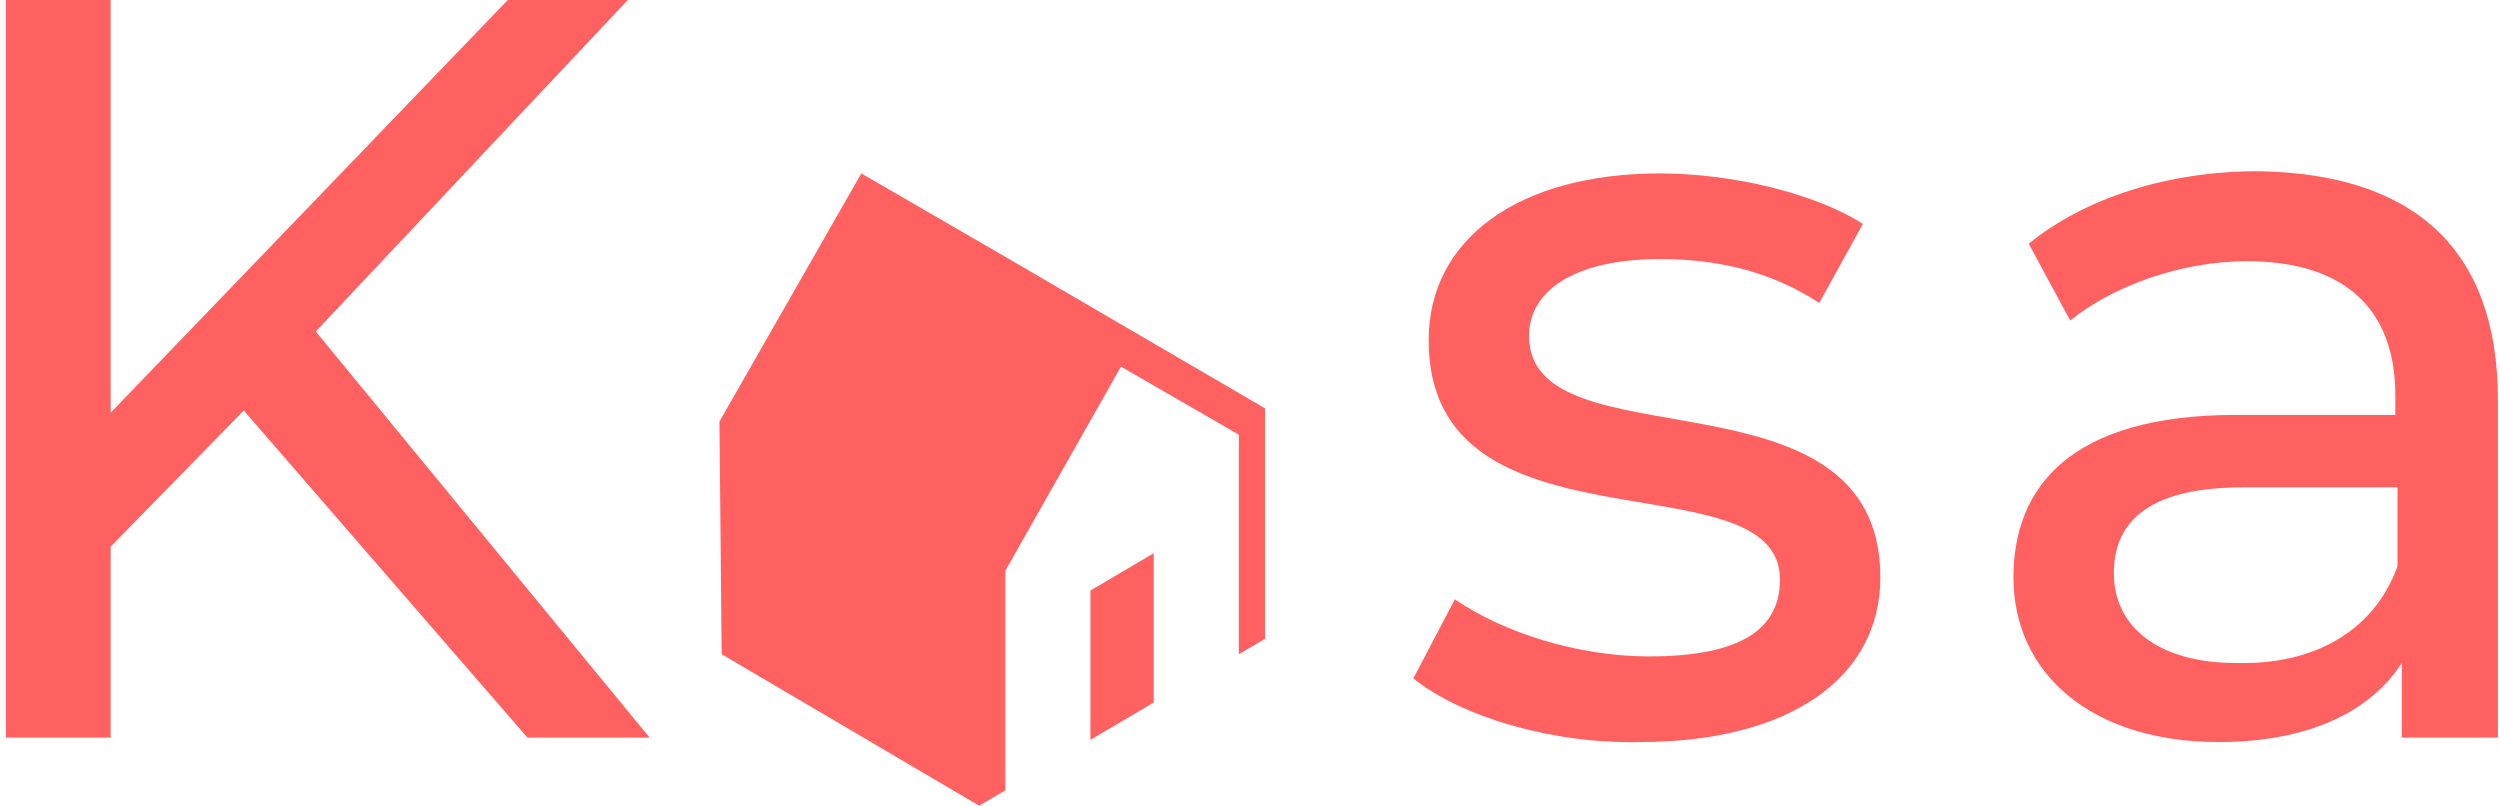
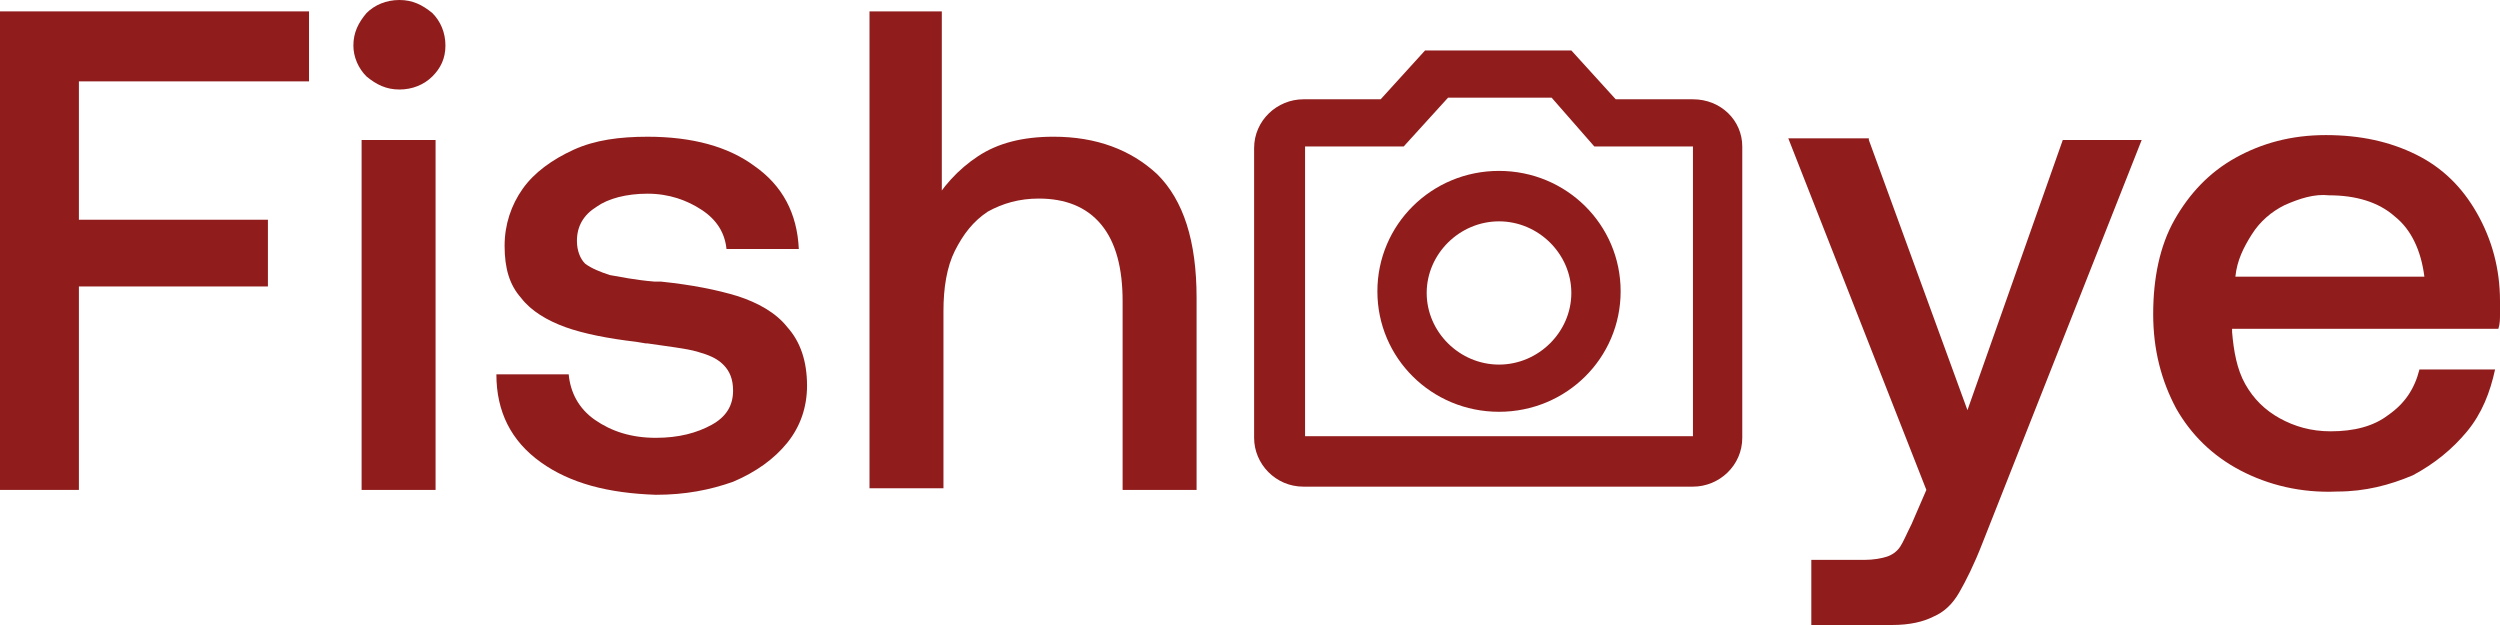
- <svg xmlns="http://www.w3.org/2000/svg" width="211" height="68" viewBox="0 0 211 68" fill="none">
-   <path d="M20.575 34.648L9.34 46.136V62.256H0.5V0H9.34V34.834L42.859 0H52.988L26.652 27.978L54.83 62.256H44.517L20.575 34.648Z" fill="#FF6060" />
-   <path d="M119.289 57.253L122.789 50.583C126.84 53.362 133.102 55.401 139.18 55.401C147.099 55.401 150.23 52.992 150.23 48.916C150.23 38.354 120.578 47.433 120.578 28.719C120.578 20.196 128.129 14.638 140.1 14.638C146.178 14.638 153.176 16.305 157.228 18.899L153.545 25.57C149.309 22.79 144.705 21.864 140.1 21.864C132.734 21.864 129.05 24.643 129.05 28.349C129.05 39.466 158.702 30.387 158.702 48.73C158.702 57.253 150.966 62.627 138.443 62.627C130.892 62.812 123.157 60.403 119.289 57.253Z" fill="#FF6060" />
-   <path d="M210.822 33.722V62.256H202.718V55.956C199.956 60.218 194.615 62.627 187.248 62.627C176.566 62.627 169.936 56.883 169.936 48.73C169.936 41.133 174.724 35.019 188.721 35.019H202.166V33.352C202.166 26.125 197.93 22.049 189.642 22.049C184.117 22.049 178.408 24.087 174.724 27.052L171.225 20.567C176.014 16.676 183.012 14.452 190.563 14.452C203.639 14.638 210.822 20.937 210.822 33.722ZM202.35 47.804V41.133H189.274C180.802 41.133 178.408 44.469 178.408 48.36C178.408 52.992 182.275 55.956 188.721 55.956C195.167 56.142 200.324 53.362 202.35 47.804Z" fill="#FF6060" />
-   <path d="M92.032 49.842V62.441L97.373 59.291V46.692L92.032 49.842Z" fill="#FF6060" />
-   <path d="M106.766 34.463L84.85 21.678L72.694 14.638L60.723 35.575L60.908 55.215L82.64 68L84.85 66.703V48.174L94.611 30.943L104.556 36.687V55.215L106.766 53.918V34.463Z" fill="#FF6060" />
+ <svg xmlns="http://www.w3.org/2000/svg" width="200" height="50" viewBox="0 0 200 50" fill="none">
+   <path d="M24.721 0.911V6.51H6.312V17.578H21.433V22.917H6.312V39.193H0V0.911H24.721Z" fill="#911C1C" />
+   <path d="M34.583 1.042C35.24 1.693 35.635 2.604 35.635 3.646C35.635 4.688 35.24 5.469 34.583 6.12C33.925 6.771 33.005 7.161 31.953 7.161C30.901 7.161 30.112 6.771 29.323 6.12C28.666 5.469 28.271 4.557 28.271 3.646C28.271 2.604 28.666 1.823 29.323 1.042C29.98 0.391 30.901 0 31.953 0C33.005 0 33.794 0.391 34.583 1.042ZM34.846 11.198V39.193H28.928V11.198H34.846Z" fill="#911C1C" />
+   <path d="M43.261 36.979C40.894 35.286 39.711 32.943 39.711 29.948H45.496C45.628 31.38 46.285 32.682 47.6 33.594C48.915 34.505 50.493 35.026 52.465 35.026C54.306 35.026 55.753 34.635 56.936 33.984C58.12 33.333 58.646 32.422 58.646 31.25C58.646 30.338 58.383 29.688 57.857 29.167C57.331 28.646 56.673 28.385 55.753 28.125C54.832 27.865 53.517 27.734 51.808 27.474H51.676L50.888 27.344C48.652 27.083 46.68 26.693 45.233 26.172C43.787 25.651 42.472 24.87 41.683 23.828C40.763 22.787 40.368 21.484 40.368 19.662C40.368 17.969 40.894 16.406 41.815 15.104C42.735 13.802 44.181 12.76 45.891 11.979C47.6 11.198 49.573 10.938 51.808 10.938C55.358 10.938 58.251 11.719 60.355 13.281C62.59 14.844 63.774 17.057 63.905 19.922H58.12C57.988 18.62 57.331 17.578 56.147 16.797C54.964 16.016 53.517 15.495 51.808 15.495C50.099 15.495 48.652 15.885 47.732 16.537C46.68 17.188 46.154 18.099 46.154 19.271C46.154 20.052 46.417 20.703 46.811 21.094C47.337 21.484 47.995 21.745 48.784 22.005C49.573 22.135 50.756 22.396 52.334 22.526C52.465 22.526 52.465 22.526 52.597 22.526C52.728 22.526 52.728 22.526 52.86 22.526C55.358 22.787 57.331 23.177 59.04 23.698C60.618 24.219 62.064 25 62.985 26.172C64.037 27.344 64.563 28.906 64.563 30.859C64.563 32.552 64.037 34.115 62.985 35.417C61.933 36.719 60.486 37.76 58.646 38.542C56.805 39.193 54.832 39.583 52.465 39.583C48.652 39.453 45.628 38.672 43.261 36.979Z" fill="#911C1C" />
+   <path d="M75.345 0.911V17.969L74.425 16.667C75.345 14.974 76.66 13.542 78.238 12.5C79.816 11.458 81.788 10.937 84.287 10.937C87.706 10.937 90.467 11.979 92.571 13.932C94.675 16.015 95.727 19.271 95.727 23.828V39.193H89.809V24.088C89.809 21.484 89.283 19.401 88.1 17.969C86.917 16.536 85.207 15.885 83.103 15.885C81.525 15.885 80.21 16.276 79.027 16.927C77.844 17.708 77.055 18.75 76.397 20.052C75.74 21.354 75.477 23.047 75.477 24.87V39.062H69.56V0.911H75.345Z" fill="#911C1C" />
+   <path d="M149.507 11.198L157.396 32.813L165.023 11.198H171.335L158.58 43.49C157.922 45.182 157.265 46.484 156.739 47.396C156.213 48.307 155.555 48.959 154.635 49.349C153.846 49.74 152.794 50 151.348 50H144.905V44.792H149.112C149.901 44.792 150.559 44.662 150.953 44.531C151.348 44.401 151.742 44.141 152.005 43.75C152.268 43.359 152.531 42.709 152.926 41.927L154.109 39.193L143.064 11.068H149.507V11.198Z" fill="#911C1C" />
+   <path d="M179.224 37.63C176.989 36.458 175.279 34.766 174.096 32.682C172.913 30.469 172.255 27.995 172.255 25.13C172.255 22.266 172.781 19.662 173.965 17.578C175.148 15.495 176.726 13.802 178.83 12.63C180.934 11.458 183.3 10.807 186.062 10.807C188.823 10.807 191.19 11.328 193.294 12.37C195.398 13.412 196.976 14.974 198.159 17.057C199.343 19.141 200 21.485 200 24.089C200 24.479 200 24.74 200 25.13C200 25.521 200 25.912 199.869 26.302H178.567C178.567 26.432 178.567 26.432 178.567 26.432V26.563C178.698 28.125 178.961 29.557 179.619 30.729C180.276 31.901 181.197 32.813 182.38 33.464C183.563 34.115 184.878 34.505 186.456 34.505C188.297 34.505 189.875 34.115 191.059 33.203C192.373 32.292 193.162 31.12 193.557 29.557H199.606C199.211 31.38 198.554 33.073 197.37 34.505C196.187 35.938 194.74 37.109 193.031 38.021C191.19 38.802 189.218 39.323 186.982 39.323C184.089 39.453 181.46 38.802 179.224 37.63ZM182.775 16.406C181.723 16.927 180.802 17.708 180.145 18.75C179.487 19.792 178.961 20.833 178.83 22.136H193.951C193.688 20.052 192.899 18.36 191.585 17.318C190.27 16.146 188.429 15.625 186.325 15.625C185.141 15.495 183.958 15.886 182.775 16.406Z" fill="#911C1C" />
+   <path d="M135.437 7.943H129.257L125.707 4.036H114.004L110.454 7.943H104.273C102.17 7.943 100.329 9.635 100.329 11.849V35.026C100.329 37.109 102.038 38.932 104.273 38.932H135.437C137.541 38.932 139.382 37.239 139.382 35.026V11.719C139.382 9.635 137.672 7.943 135.437 7.943ZM135.437 34.896H104.405V11.719H112.294L115.845 7.812H124.129L127.548 11.719H135.437V34.896ZM119.921 13.672C114.53 13.672 110.191 17.969 110.191 23.307C110.191 28.646 114.53 32.943 119.921 32.943C125.312 32.943 129.651 28.646 129.651 23.307C129.651 17.969 125.312 13.672 119.921 13.672ZM119.921 29.167C116.765 29.167 114.135 26.562 114.135 23.437C114.135 20.312 116.765 17.708 119.921 17.708C123.077 17.708 125.707 20.312 125.707 23.437C125.707 26.562 123.077 29.167 119.921 29.167Z" fill="#911C1C" />
</svg>
